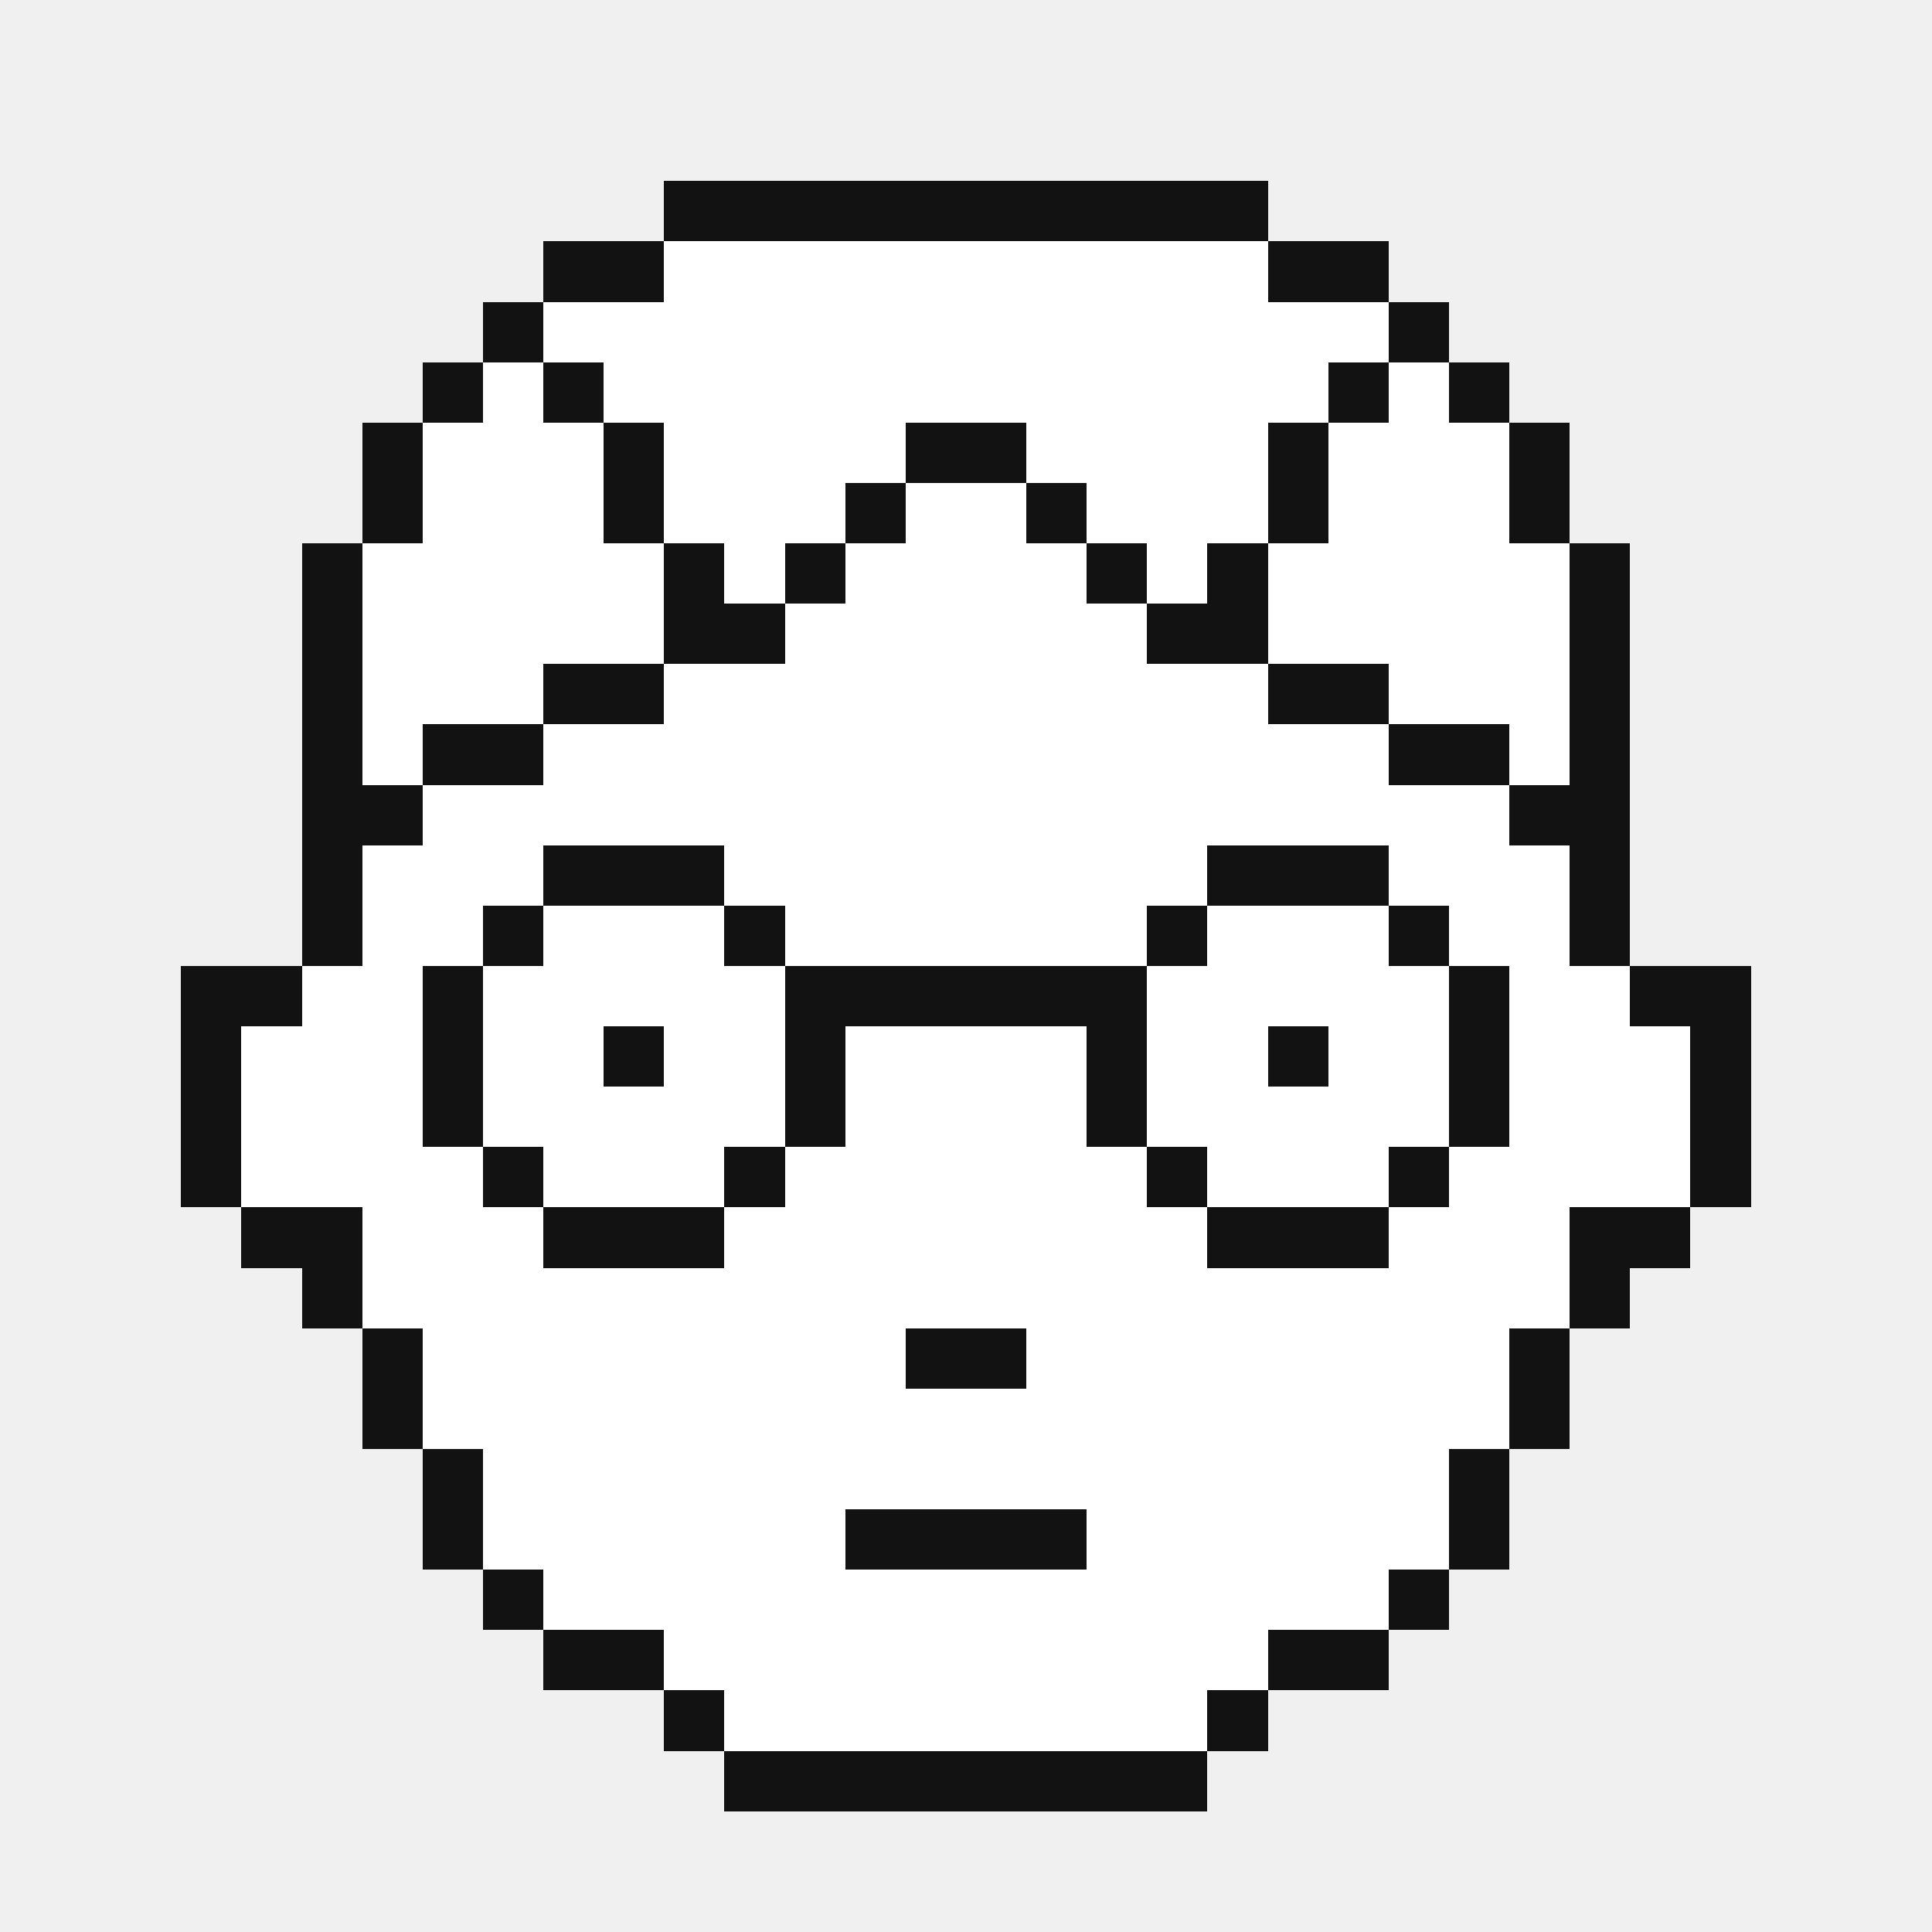
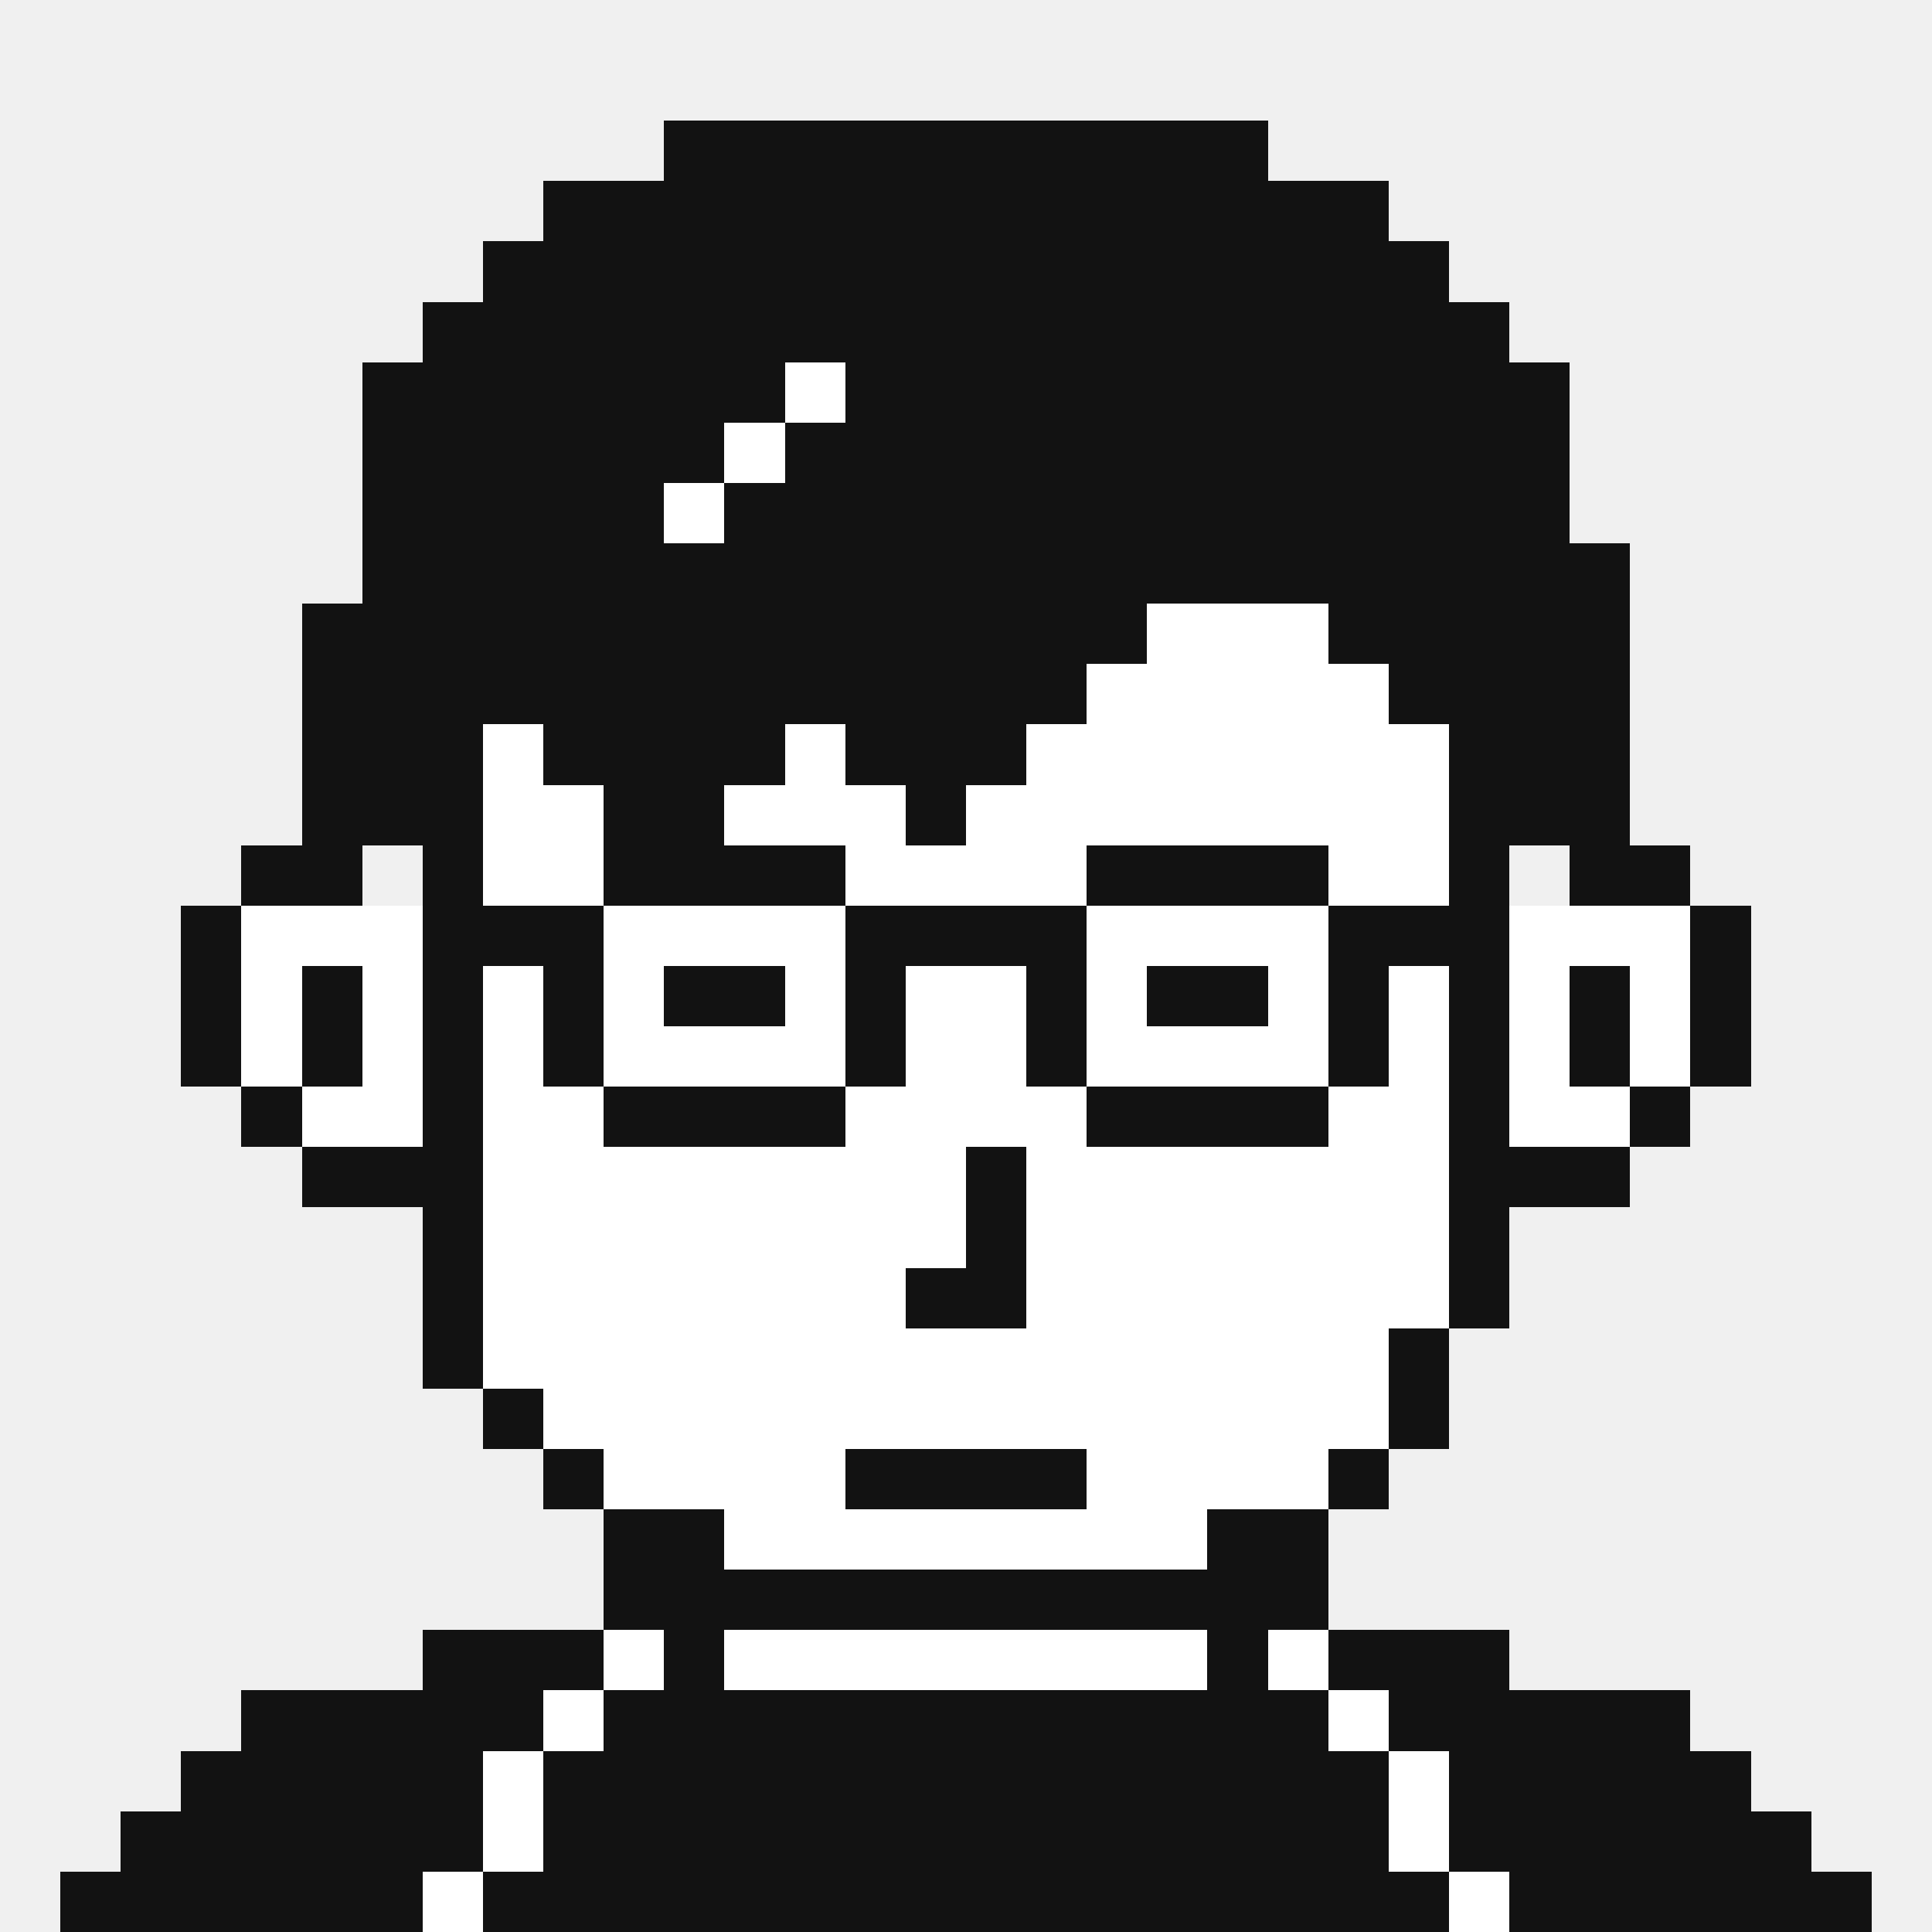
<svg xmlns="http://www.w3.org/2000/svg" viewBox="0 0 32 32" shape-rendering="crispEdges">
-   <rect x="11" y="3" width="10" height="1" fill="#121212" />
-   <rect x="9" y="4" width="2" height="1" fill="#121212" />
-   <rect x="11" y="4" width="10" height="1" fill="#ffffff" />
-   <rect x="21" y="4" width="2" height="1" fill="#121212" />
-   <rect x="8" y="5" width="1" height="1" fill="#121212" />
-   <rect x="9" y="5" width="14" height="1" fill="#ffffff" />
-   <rect x="23" y="5" width="1" height="1" fill="#121212" />
-   <rect x="7" y="6" width="1" height="1" fill="#121212" />
-   <rect x="8" y="6" width="1" height="1" fill="#ffffff" />
-   <rect x="9" y="6" width="1" height="1" fill="#121212" />
-   <rect x="10" y="6" width="12" height="1" fill="#ffffff" />
-   <rect x="22" y="6" width="1" height="1" fill="#121212" />
-   <rect x="23" y="6" width="1" height="1" fill="#ffffff" />
-   <rect x="24" y="6" width="1" height="1" fill="#121212" />
-   <rect x="6" y="7" width="1" height="1" fill="#121212" />
-   <rect x="7" y="7" width="3" height="1" fill="#ffffff" />
-   <rect x="10" y="7" width="1" height="1" fill="#121212" />
-   <rect x="11" y="7" width="4" height="1" fill="#ffffff" />
-   <rect x="15" y="7" width="2" height="1" fill="#121212" />
-   <rect x="17" y="7" width="4" height="1" fill="#ffffff" />
-   <rect x="21" y="7" width="1" height="1" fill="#121212" />
-   <rect x="22" y="7" width="3" height="1" fill="#ffffff" />
-   <rect x="25" y="7" width="1" height="1" fill="#121212" />
-   <rect x="6" y="8" width="1" height="1" fill="#121212" />
-   <rect x="7" y="8" width="3" height="1" fill="#ffffff" />
-   <rect x="10" y="8" width="1" height="1" fill="#121212" />
-   <rect x="11" y="8" width="3" height="1" fill="#ffffff" />
-   <rect x="14" y="8" width="1" height="1" fill="#121212" />
-   <rect x="15" y="8" width="2" height="1" fill="#ffffff" />
-   <rect x="17" y="8" width="1" height="1" fill="#121212" />
-   <rect x="18" y="8" width="3" height="1" fill="#ffffff" />
-   <rect x="21" y="8" width="1" height="1" fill="#121212" />
-   <rect x="22" y="8" width="3" height="1" fill="#ffffff" />
-   <rect x="25" y="8" width="1" height="1" fill="#121212" />
-   <rect x="5" y="9" width="1" height="1" fill="#121212" />
-   <rect x="6" y="9" width="5" height="1" fill="#ffffff" />
-   <rect x="11" y="9" width="1" height="1" fill="#121212" />
-   <rect x="12" y="9" width="1" height="1" fill="#ffffff" />
-   <rect x="13" y="9" width="1" height="1" fill="#121212" />
-   <rect x="14" y="9" width="4" height="1" fill="#ffffff" />
-   <rect x="18" y="9" width="1" height="1" fill="#121212" />
-   <rect x="19" y="9" width="1" height="1" fill="#ffffff" />
-   <rect x="20" y="9" width="1" height="1" fill="#121212" />
-   <rect x="21" y="9" width="5" height="1" fill="#ffffff" />
-   <rect x="26" y="9" width="1" height="1" fill="#121212" />
-   <rect x="5" y="10" width="1" height="1" fill="#121212" />
-   <rect x="6" y="10" width="5" height="1" fill="#ffffff" />
-   <rect x="11" y="10" width="2" height="1" fill="#121212" />
-   <rect x="13" y="10" width="6" height="1" fill="#ffffff" />
-   <rect x="19" y="10" width="2" height="1" fill="#121212" />
-   <rect x="21" y="10" width="5" height="1" fill="#ffffff" />
-   <rect x="26" y="10" width="1" height="1" fill="#121212" />
-   <rect x="5" y="11" width="1" height="1" fill="#121212" />
-   <rect x="6" y="11" width="3" height="1" fill="#ffffff" />
-   <rect x="9" y="11" width="2" height="1" fill="#121212" />
-   <rect x="11" y="11" width="10" height="1" fill="#ffffff" />
-   <rect x="21" y="11" width="2" height="1" fill="#121212" />
-   <rect x="23" y="11" width="3" height="1" fill="#ffffff" />
-   <rect x="26" y="11" width="1" height="1" fill="#121212" />
-   <rect x="5" y="12" width="1" height="1" fill="#121212" />
-   <rect x="6" y="12" width="1" height="1" fill="#ffffff" />
-   <rect x="7" y="12" width="2" height="1" fill="#121212" />
-   <rect x="9" y="12" width="14" height="1" fill="#ffffff" />
-   <rect x="23" y="12" width="2" height="1" fill="#121212" />
-   <rect x="25" y="12" width="1" height="1" fill="#ffffff" />
-   <rect x="26" y="12" width="1" height="1" fill="#121212" />
-   <rect x="5" y="13" width="2" height="1" fill="#121212" />
-   <rect x="7" y="13" width="18" height="1" fill="#ffffff" />
-   <rect x="25" y="13" width="2" height="1" fill="#121212" />
-   <rect x="5" y="14" width="1" height="1" fill="#121212" />
-   <rect x="6" y="14" width="3" height="1" fill="#ffffff" />
-   <rect x="9" y="14" width="3" height="1" fill="#121212" />
-   <rect x="12" y="14" width="8" height="1" fill="#ffffff" />
-   <rect x="20" y="14" width="3" height="1" fill="#121212" />
-   <rect x="23" y="14" width="3" height="1" fill="#ffffff" />
-   <rect x="26" y="14" width="1" height="1" fill="#121212" />
-   <rect x="5" y="15" width="1" height="1" fill="#121212" />
-   <rect x="6" y="15" width="2" height="1" fill="#ffffff" />
-   <rect x="8" y="15" width="1" height="1" fill="#121212" />
-   <rect x="9" y="15" width="3" height="1" fill="#ffffff" />
-   <rect x="12" y="15" width="1" height="1" fill="#121212" />
-   <rect x="13" y="15" width="6" height="1" fill="#ffffff" />
-   <rect x="19" y="15" width="1" height="1" fill="#121212" />
-   <rect x="20" y="15" width="3" height="1" fill="#ffffff" />
-   <rect x="23" y="15" width="1" height="1" fill="#121212" />
-   <rect x="24" y="15" width="2" height="1" fill="#ffffff" />
-   <rect x="26" y="15" width="1" height="1" fill="#121212" />
-   <rect x="3" y="16" width="2" height="1" fill="#121212" />
-   <rect x="5" y="16" width="2" height="1" fill="#ffffff" />
+   <rect x="11" y="2" width="10" height="1" fill="#121212" />
+   <rect x="9" y="3" width="14" height="1" fill="#121212" />
+   <rect x="8" y="4" width="16" height="1" fill="#121212" />
+   <rect x="7" y="5" width="18" height="1" fill="#121212" />
+   <rect x="6" y="6" width="7" height="1" fill="#121212" />
+   <rect x="13" y="6" width="1" height="1" fill="#ffffff" />
+   <rect x="14" y="6" width="12" height="1" fill="#121212" />
+   <rect x="6" y="7" width="6" height="1" fill="#121212" />
+   <rect x="12" y="7" width="1" height="1" fill="#ffffff" />
+   <rect x="13" y="7" width="13" height="1" fill="#121212" />
+   <rect x="6" y="8" width="5" height="1" fill="#121212" />
+   <rect x="11" y="8" width="1" height="1" fill="#ffffff" />
+   <rect x="12" y="8" width="14" height="1" fill="#121212" />
+   <rect x="6" y="9" width="21" height="1" fill="#121212" />
+   <rect x="5" y="10" width="14" height="1" fill="#121212" />
+   <rect x="19" y="10" width="3" height="1" fill="#ffffff" />
+   <rect x="22" y="10" width="5" height="1" fill="#121212" />
+   <rect x="5" y="11" width="13" height="1" fill="#121212" />
+   <rect x="18" y="11" width="5" height="1" fill="#ffffff" />
+   <rect x="23" y="11" width="4" height="1" fill="#121212" />
+   <rect x="5" y="12" width="3" height="1" fill="#121212" />
+   <rect x="8" y="12" width="1" height="1" fill="#ffffff" />
+   <rect x="9" y="12" width="4" height="1" fill="#121212" />
+   <rect x="13" y="12" width="1" height="1" fill="#ffffff" />
+   <rect x="14" y="12" width="3" height="1" fill="#121212" />
+   <rect x="17" y="12" width="7" height="1" fill="#ffffff" />
+   <rect x="24" y="12" width="3" height="1" fill="#121212" />
+   <rect x="5" y="13" width="3" height="1" fill="#121212" />
+   <rect x="8" y="13" width="2" height="1" fill="#ffffff" />
+   <rect x="10" y="13" width="2" height="1" fill="#121212" />
+   <rect x="12" y="13" width="3" height="1" fill="#ffffff" />
+   <rect x="15" y="13" width="1" height="1" fill="#121212" />
+   <rect x="16" y="13" width="8" height="1" fill="#ffffff" />
+   <rect x="24" y="13" width="3" height="1" fill="#121212" />
+   <rect x="4" y="14" width="2" height="1" fill="#121212" />
+   <rect x="7" y="14" width="1" height="1" fill="#121212" />
+   <rect x="8" y="14" width="2" height="1" fill="#ffffff" />
+   <rect x="10" y="14" width="4" height="1" fill="#121212" />
+   <rect x="14" y="14" width="4" height="1" fill="#ffffff" />
+   <rect x="18" y="14" width="4" height="1" fill="#121212" />
+   <rect x="22" y="14" width="2" height="1" fill="#ffffff" />
+   <rect x="24" y="14" width="1" height="1" fill="#121212" />
+   <rect x="26" y="14" width="2" height="1" fill="#121212" />
+   <rect x="3" y="15" width="1" height="1" fill="#121212" />
+   <rect x="4" y="15" width="3" height="1" fill="#ffffff" />
+   <rect x="7" y="15" width="3" height="1" fill="#121212" />
+   <rect x="10" y="15" width="4" height="1" fill="#ffffff" />
+   <rect x="14" y="15" width="4" height="1" fill="#121212" />
+   <rect x="18" y="15" width="4" height="1" fill="#ffffff" />
+   <rect x="22" y="15" width="3" height="1" fill="#121212" />
+   <rect x="25" y="15" width="3" height="1" fill="#ffffff" />
+   <rect x="28" y="15" width="1" height="1" fill="#121212" />
+   <rect x="3" y="16" width="1" height="1" fill="#121212" />
+   <rect x="4" y="16" width="1" height="1" fill="#ffffff" />
+   <rect x="5" y="16" width="1" height="1" fill="#121212" />
+   <rect x="6" y="16" width="1" height="1" fill="#ffffff" />
  <rect x="7" y="16" width="1" height="1" fill="#121212" />
-   <rect x="8" y="16" width="5" height="1" fill="#ffffff" />
-   <rect x="13" y="16" width="6" height="1" fill="#121212" />
-   <rect x="19" y="16" width="5" height="1" fill="#ffffff" />
+   <rect x="8" y="16" width="1" height="1" fill="#ffffff" />
+   <rect x="9" y="16" width="1" height="1" fill="#121212" />
+   <rect x="10" y="16" width="1" height="1" fill="#ffffff" />
+   <rect x="11" y="16" width="2" height="1" fill="#121212" />
+   <rect x="13" y="16" width="1" height="1" fill="#ffffff" />
+   <rect x="14" y="16" width="1" height="1" fill="#121212" />
+   <rect x="15" y="16" width="2" height="1" fill="#ffffff" />
+   <rect x="17" y="16" width="1" height="1" fill="#121212" />
+   <rect x="18" y="16" width="1" height="1" fill="#ffffff" />
+   <rect x="19" y="16" width="2" height="1" fill="#121212" />
+   <rect x="21" y="16" width="1" height="1" fill="#ffffff" />
+   <rect x="22" y="16" width="1" height="1" fill="#121212" />
+   <rect x="23" y="16" width="1" height="1" fill="#ffffff" />
  <rect x="24" y="16" width="1" height="1" fill="#121212" />
-   <rect x="25" y="16" width="2" height="1" fill="#ffffff" />
-   <rect x="27" y="16" width="2" height="1" fill="#121212" />
+   <rect x="25" y="16" width="1" height="1" fill="#ffffff" />
+   <rect x="26" y="16" width="1" height="1" fill="#121212" />
+   <rect x="27" y="16" width="1" height="1" fill="#ffffff" />
+   <rect x="28" y="16" width="1" height="1" fill="#121212" />
  <rect x="3" y="17" width="1" height="1" fill="#121212" />
-   <rect x="4" y="17" width="3" height="1" fill="#ffffff" />
+   <rect x="4" y="17" width="1" height="1" fill="#ffffff" />
+   <rect x="5" y="17" width="1" height="1" fill="#121212" />
+   <rect x="6" y="17" width="1" height="1" fill="#ffffff" />
  <rect x="7" y="17" width="1" height="1" fill="#121212" />
-   <rect x="8" y="17" width="2" height="1" fill="#ffffff" />
-   <rect x="10" y="17" width="1" height="1" fill="#121212" />
-   <rect x="11" y="17" width="2" height="1" fill="#ffffff" />
-   <rect x="13" y="17" width="1" height="1" fill="#121212" />
-   <rect x="14" y="17" width="4" height="1" fill="#ffffff" />
-   <rect x="18" y="17" width="1" height="1" fill="#121212" />
-   <rect x="19" y="17" width="2" height="1" fill="#ffffff" />
-   <rect x="21" y="17" width="1" height="1" fill="#121212" />
-   <rect x="22" y="17" width="2" height="1" fill="#ffffff" />
+   <rect x="8" y="17" width="1" height="1" fill="#ffffff" />
+   <rect x="9" y="17" width="1" height="1" fill="#121212" />
+   <rect x="10" y="17" width="4" height="1" fill="#ffffff" />
+   <rect x="14" y="17" width="1" height="1" fill="#121212" />
+   <rect x="15" y="17" width="2" height="1" fill="#ffffff" />
+   <rect x="17" y="17" width="1" height="1" fill="#121212" />
+   <rect x="18" y="17" width="4" height="1" fill="#ffffff" />
+   <rect x="22" y="17" width="1" height="1" fill="#121212" />
+   <rect x="23" y="17" width="1" height="1" fill="#ffffff" />
  <rect x="24" y="17" width="1" height="1" fill="#121212" />
-   <rect x="25" y="17" width="3" height="1" fill="#ffffff" />
+   <rect x="25" y="17" width="1" height="1" fill="#ffffff" />
+   <rect x="26" y="17" width="1" height="1" fill="#121212" />
+   <rect x="27" y="17" width="1" height="1" fill="#ffffff" />
  <rect x="28" y="17" width="1" height="1" fill="#121212" />
-   <rect x="3" y="18" width="1" height="1" fill="#121212" />
-   <rect x="4" y="18" width="3" height="1" fill="#ffffff" />
+   <rect x="4" y="18" width="1" height="1" fill="#121212" />
+   <rect x="5" y="18" width="2" height="1" fill="#ffffff" />
  <rect x="7" y="18" width="1" height="1" fill="#121212" />
-   <rect x="8" y="18" width="5" height="1" fill="#ffffff" />
-   <rect x="13" y="18" width="1" height="1" fill="#121212" />
+   <rect x="8" y="18" width="2" height="1" fill="#ffffff" />
+   <rect x="10" y="18" width="4" height="1" fill="#121212" />
  <rect x="14" y="18" width="4" height="1" fill="#ffffff" />
-   <rect x="18" y="18" width="1" height="1" fill="#121212" />
-   <rect x="19" y="18" width="5" height="1" fill="#ffffff" />
+   <rect x="18" y="18" width="4" height="1" fill="#121212" />
+   <rect x="22" y="18" width="2" height="1" fill="#ffffff" />
  <rect x="24" y="18" width="1" height="1" fill="#121212" />
-   <rect x="25" y="18" width="3" height="1" fill="#ffffff" />
-   <rect x="28" y="18" width="1" height="1" fill="#121212" />
-   <rect x="3" y="19" width="1" height="1" fill="#121212" />
-   <rect x="4" y="19" width="4" height="1" fill="#ffffff" />
-   <rect x="8" y="19" width="1" height="1" fill="#121212" />
-   <rect x="9" y="19" width="3" height="1" fill="#ffffff" />
-   <rect x="12" y="19" width="1" height="1" fill="#121212" />
-   <rect x="13" y="19" width="6" height="1" fill="#ffffff" />
-   <rect x="19" y="19" width="1" height="1" fill="#121212" />
-   <rect x="20" y="19" width="3" height="1" fill="#ffffff" />
-   <rect x="23" y="19" width="1" height="1" fill="#121212" />
-   <rect x="24" y="19" width="4" height="1" fill="#ffffff" />
-   <rect x="28" y="19" width="1" height="1" fill="#121212" />
-   <rect x="4" y="20" width="2" height="1" fill="#121212" />
-   <rect x="6" y="20" width="3" height="1" fill="#ffffff" />
-   <rect x="9" y="20" width="3" height="1" fill="#121212" />
-   <rect x="12" y="20" width="8" height="1" fill="#ffffff" />
-   <rect x="20" y="20" width="3" height="1" fill="#121212" />
-   <rect x="23" y="20" width="3" height="1" fill="#ffffff" />
-   <rect x="26" y="20" width="2" height="1" fill="#121212" />
-   <rect x="5" y="21" width="1" height="1" fill="#121212" />
-   <rect x="6" y="21" width="20" height="1" fill="#ffffff" />
-   <rect x="26" y="21" width="1" height="1" fill="#121212" />
-   <rect x="6" y="22" width="1" height="1" fill="#121212" />
-   <rect x="7" y="22" width="8" height="1" fill="#ffffff" />
-   <rect x="15" y="22" width="2" height="1" fill="#121212" />
-   <rect x="17" y="22" width="8" height="1" fill="#ffffff" />
-   <rect x="25" y="22" width="1" height="1" fill="#121212" />
-   <rect x="6" y="23" width="1" height="1" fill="#121212" />
-   <rect x="7" y="23" width="18" height="1" fill="#ffffff" />
-   <rect x="25" y="23" width="1" height="1" fill="#121212" />
-   <rect x="7" y="24" width="1" height="1" fill="#121212" />
-   <rect x="8" y="24" width="16" height="1" fill="#ffffff" />
-   <rect x="24" y="24" width="1" height="1" fill="#121212" />
-   <rect x="7" y="25" width="1" height="1" fill="#121212" />
-   <rect x="8" y="25" width="6" height="1" fill="#ffffff" />
-   <rect x="14" y="25" width="4" height="1" fill="#121212" />
-   <rect x="18" y="25" width="6" height="1" fill="#ffffff" />
-   <rect x="24" y="25" width="1" height="1" fill="#121212" />
-   <rect x="8" y="26" width="1" height="1" fill="#121212" />
-   <rect x="9" y="26" width="14" height="1" fill="#ffffff" />
-   <rect x="23" y="26" width="1" height="1" fill="#121212" />
-   <rect x="9" y="27" width="2" height="1" fill="#121212" />
-   <rect x="11" y="27" width="10" height="1" fill="#ffffff" />
-   <rect x="21" y="27" width="2" height="1" fill="#121212" />
-   <rect x="11" y="28" width="1" height="1" fill="#121212" />
-   <rect x="12" y="28" width="8" height="1" fill="#ffffff" />
-   <rect x="20" y="28" width="1" height="1" fill="#121212" />
-   <rect x="12" y="29" width="8" height="1" fill="#121212" />
+   <rect x="25" y="18" width="2" height="1" fill="#ffffff" />
+   <rect x="27" y="18" width="1" height="1" fill="#121212" />
+   <rect x="5" y="19" width="3" height="1" fill="#121212" />
+   <rect x="8" y="19" width="8" height="1" fill="#ffffff" />
+   <rect x="16" y="19" width="1" height="1" fill="#121212" />
+   <rect x="17" y="19" width="7" height="1" fill="#ffffff" />
+   <rect x="24" y="19" width="3" height="1" fill="#121212" />
+   <rect x="7" y="20" width="1" height="1" fill="#121212" />
+   <rect x="8" y="20" width="8" height="1" fill="#ffffff" />
+   <rect x="16" y="20" width="1" height="1" fill="#121212" />
+   <rect x="17" y="20" width="7" height="1" fill="#ffffff" />
+   <rect x="24" y="20" width="1" height="1" fill="#121212" />
+   <rect x="7" y="21" width="1" height="1" fill="#121212" />
+   <rect x="8" y="21" width="7" height="1" fill="#ffffff" />
+   <rect x="15" y="21" width="2" height="1" fill="#121212" />
+   <rect x="17" y="21" width="7" height="1" fill="#ffffff" />
+   <rect x="24" y="21" width="1" height="1" fill="#121212" />
+   <rect x="7" y="22" width="1" height="1" fill="#121212" />
+   <rect x="8" y="22" width="15" height="1" fill="#ffffff" />
+   <rect x="23" y="22" width="1" height="1" fill="#121212" />
+   <rect x="8" y="23" width="1" height="1" fill="#121212" />
+   <rect x="9" y="23" width="14" height="1" fill="#ffffff" />
+   <rect x="23" y="23" width="1" height="1" fill="#121212" />
+   <rect x="9" y="24" width="1" height="1" fill="#121212" />
+   <rect x="10" y="24" width="4" height="1" fill="#ffffff" />
+   <rect x="14" y="24" width="4" height="1" fill="#121212" />
+   <rect x="18" y="24" width="4" height="1" fill="#ffffff" />
+   <rect x="22" y="24" width="1" height="1" fill="#121212" />
+   <rect x="10" y="25" width="2" height="1" fill="#121212" />
+   <rect x="12" y="25" width="8" height="1" fill="#ffffff" />
+   <rect x="20" y="25" width="2" height="1" fill="#121212" />
+   <rect x="10" y="26" width="12" height="1" fill="#121212" />
+   <rect x="7" y="27" width="3" height="1" fill="#121212" />
+   <rect x="10" y="27" width="1" height="1" fill="#ffffff" />
+   <rect x="11" y="27" width="1" height="1" fill="#121212" />
+   <rect x="12" y="27" width="8" height="1" fill="#ffffff" />
+   <rect x="20" y="27" width="1" height="1" fill="#121212" />
+   <rect x="21" y="27" width="1" height="1" fill="#ffffff" />
+   <rect x="22" y="27" width="3" height="1" fill="#121212" />
+   <rect x="4" y="28" width="5" height="1" fill="#121212" />
+   <rect x="9" y="28" width="1" height="1" fill="#ffffff" />
+   <rect x="10" y="28" width="12" height="1" fill="#121212" />
+   <rect x="22" y="28" width="1" height="1" fill="#ffffff" />
+   <rect x="23" y="28" width="5" height="1" fill="#121212" />
+   <rect x="3" y="29" width="5" height="1" fill="#121212" />
+   <rect x="8" y="29" width="1" height="1" fill="#ffffff" />
+   <rect x="9" y="29" width="14" height="1" fill="#121212" />
+   <rect x="23" y="29" width="1" height="1" fill="#ffffff" />
+   <rect x="24" y="29" width="5" height="1" fill="#121212" />
+   <rect x="2" y="30" width="6" height="1" fill="#121212" />
+   <rect x="8" y="30" width="1" height="1" fill="#ffffff" />
+   <rect x="9" y="30" width="14" height="1" fill="#121212" />
+   <rect x="23" y="30" width="1" height="1" fill="#ffffff" />
+   <rect x="24" y="30" width="6" height="1" fill="#121212" />
+   <rect x="1" y="31" width="6" height="1" fill="#121212" />
+   <rect x="7" y="31" width="1" height="1" fill="#ffffff" />
+   <rect x="8" y="31" width="16" height="1" fill="#121212" />
+   <rect x="24" y="31" width="1" height="1" fill="#ffffff" />
+   <rect x="25" y="31" width="6" height="1" fill="#121212" />
</svg>
